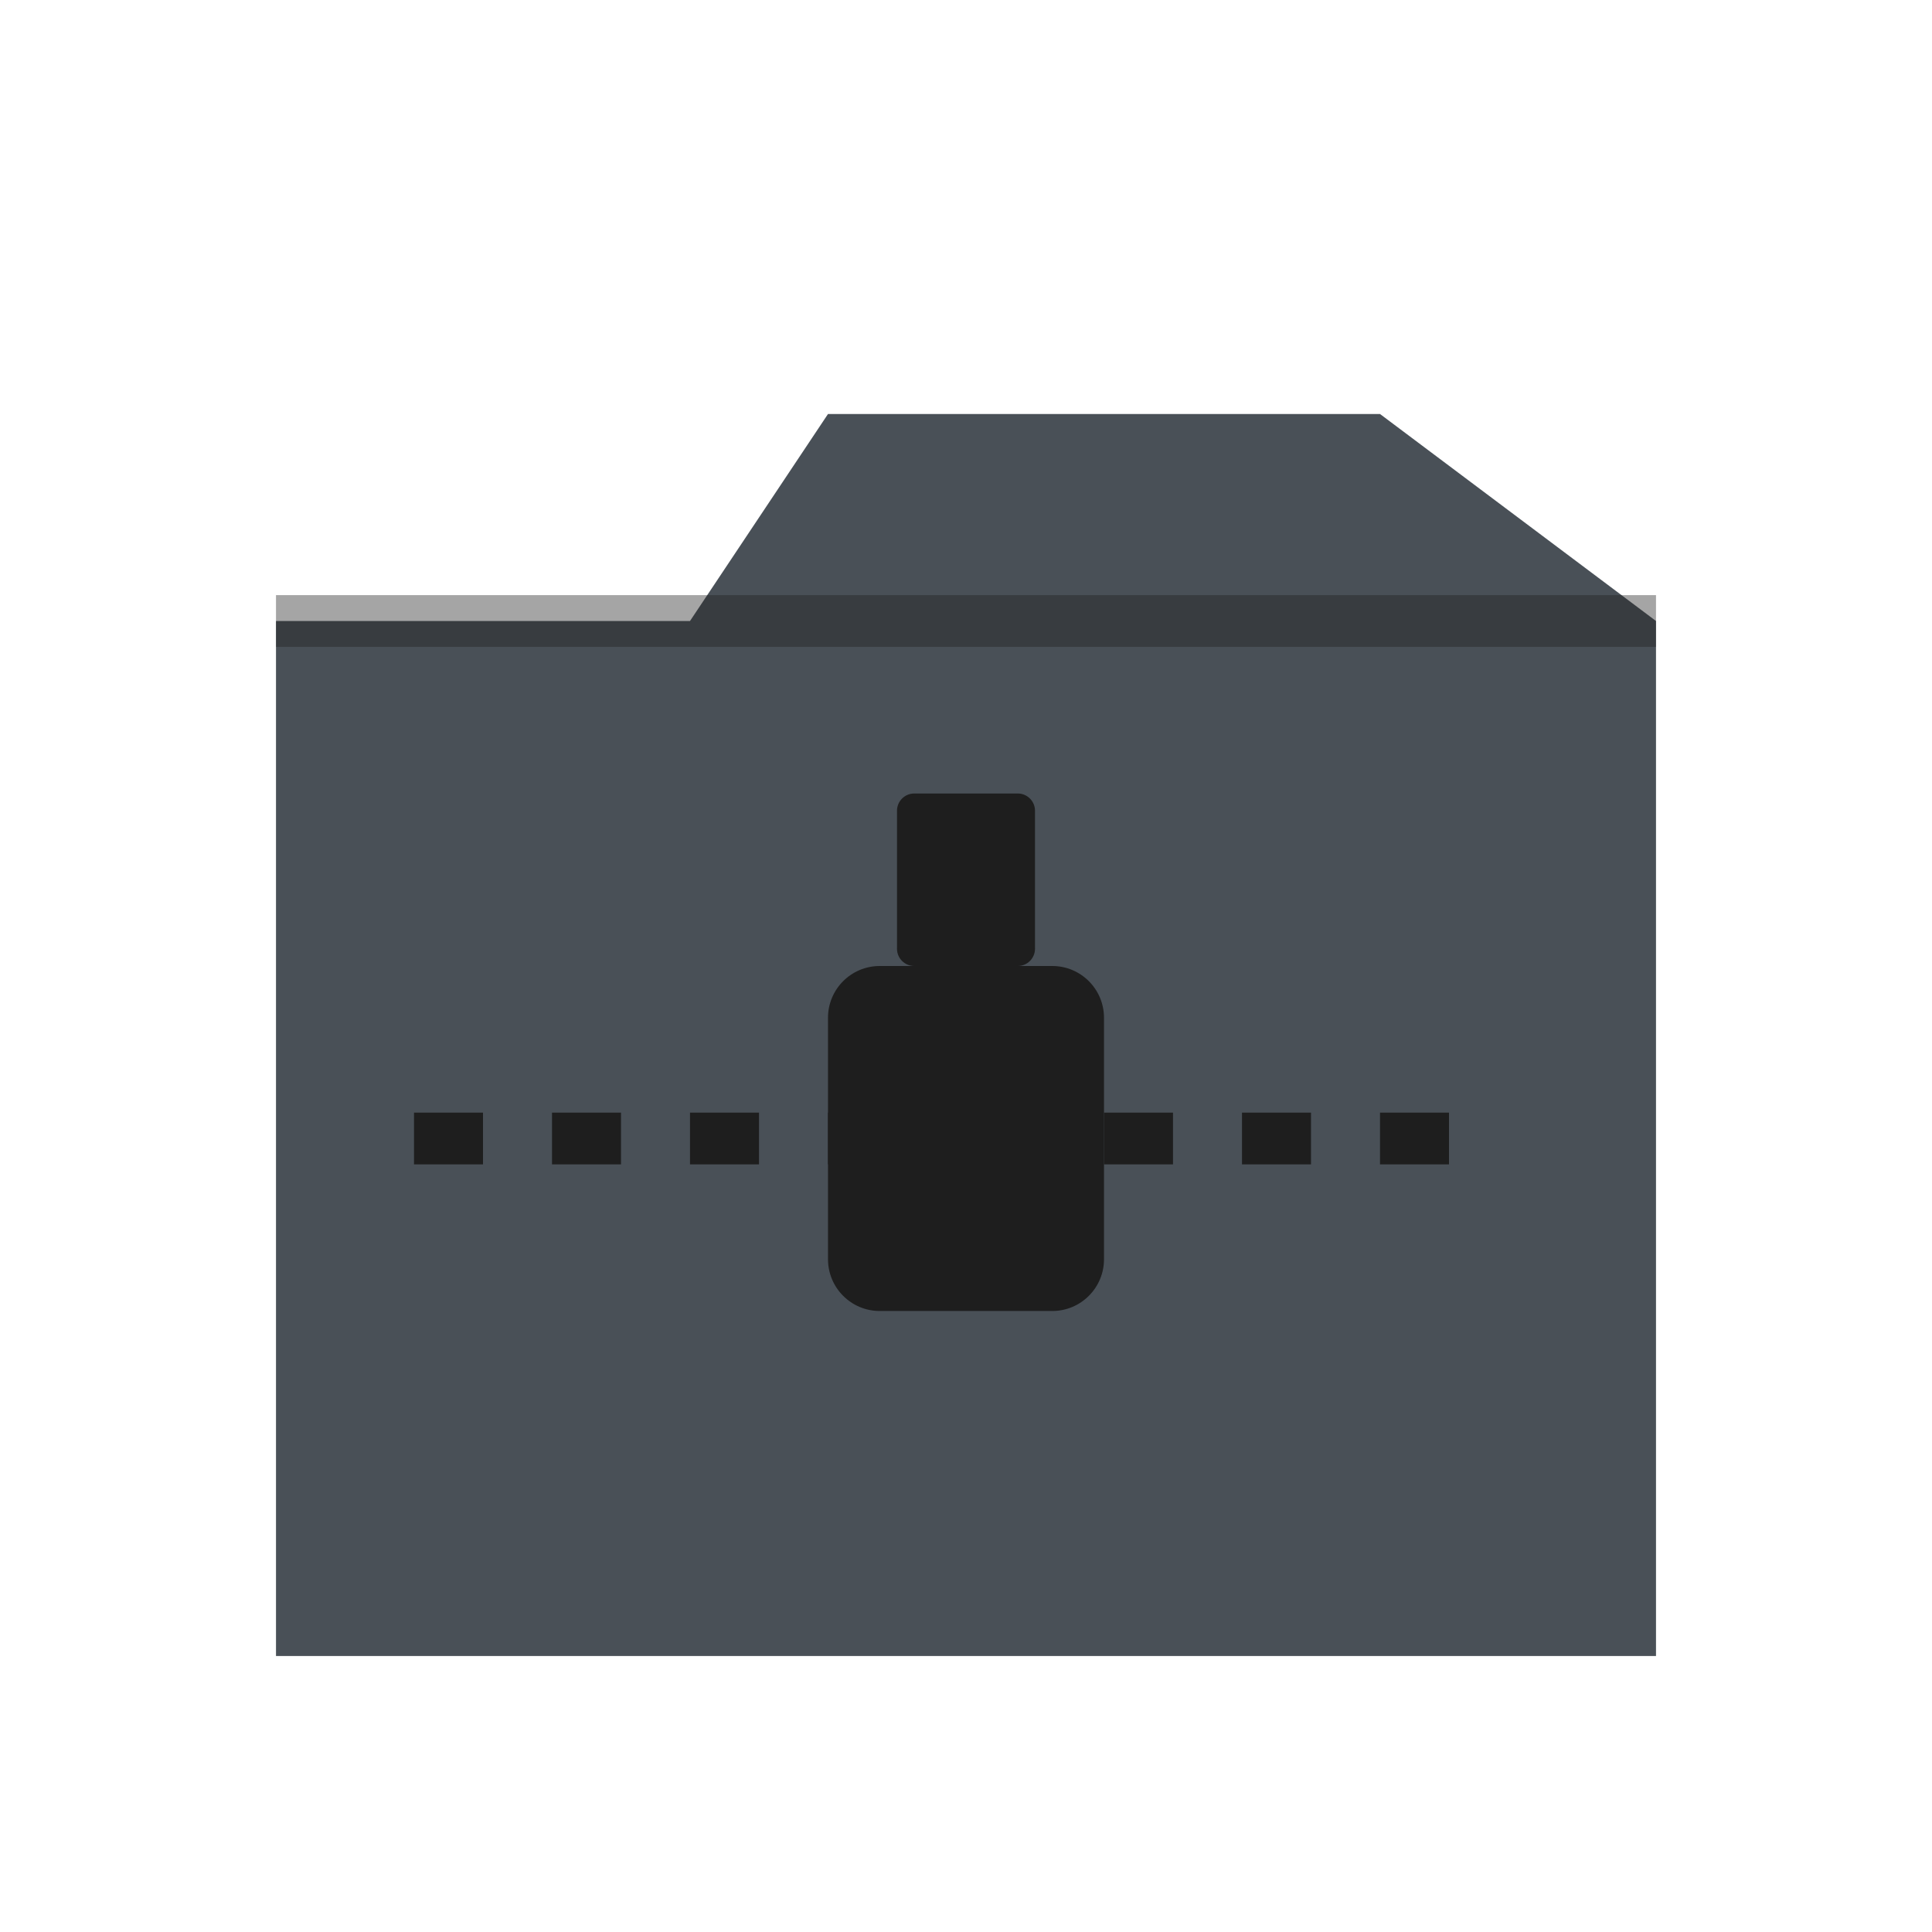
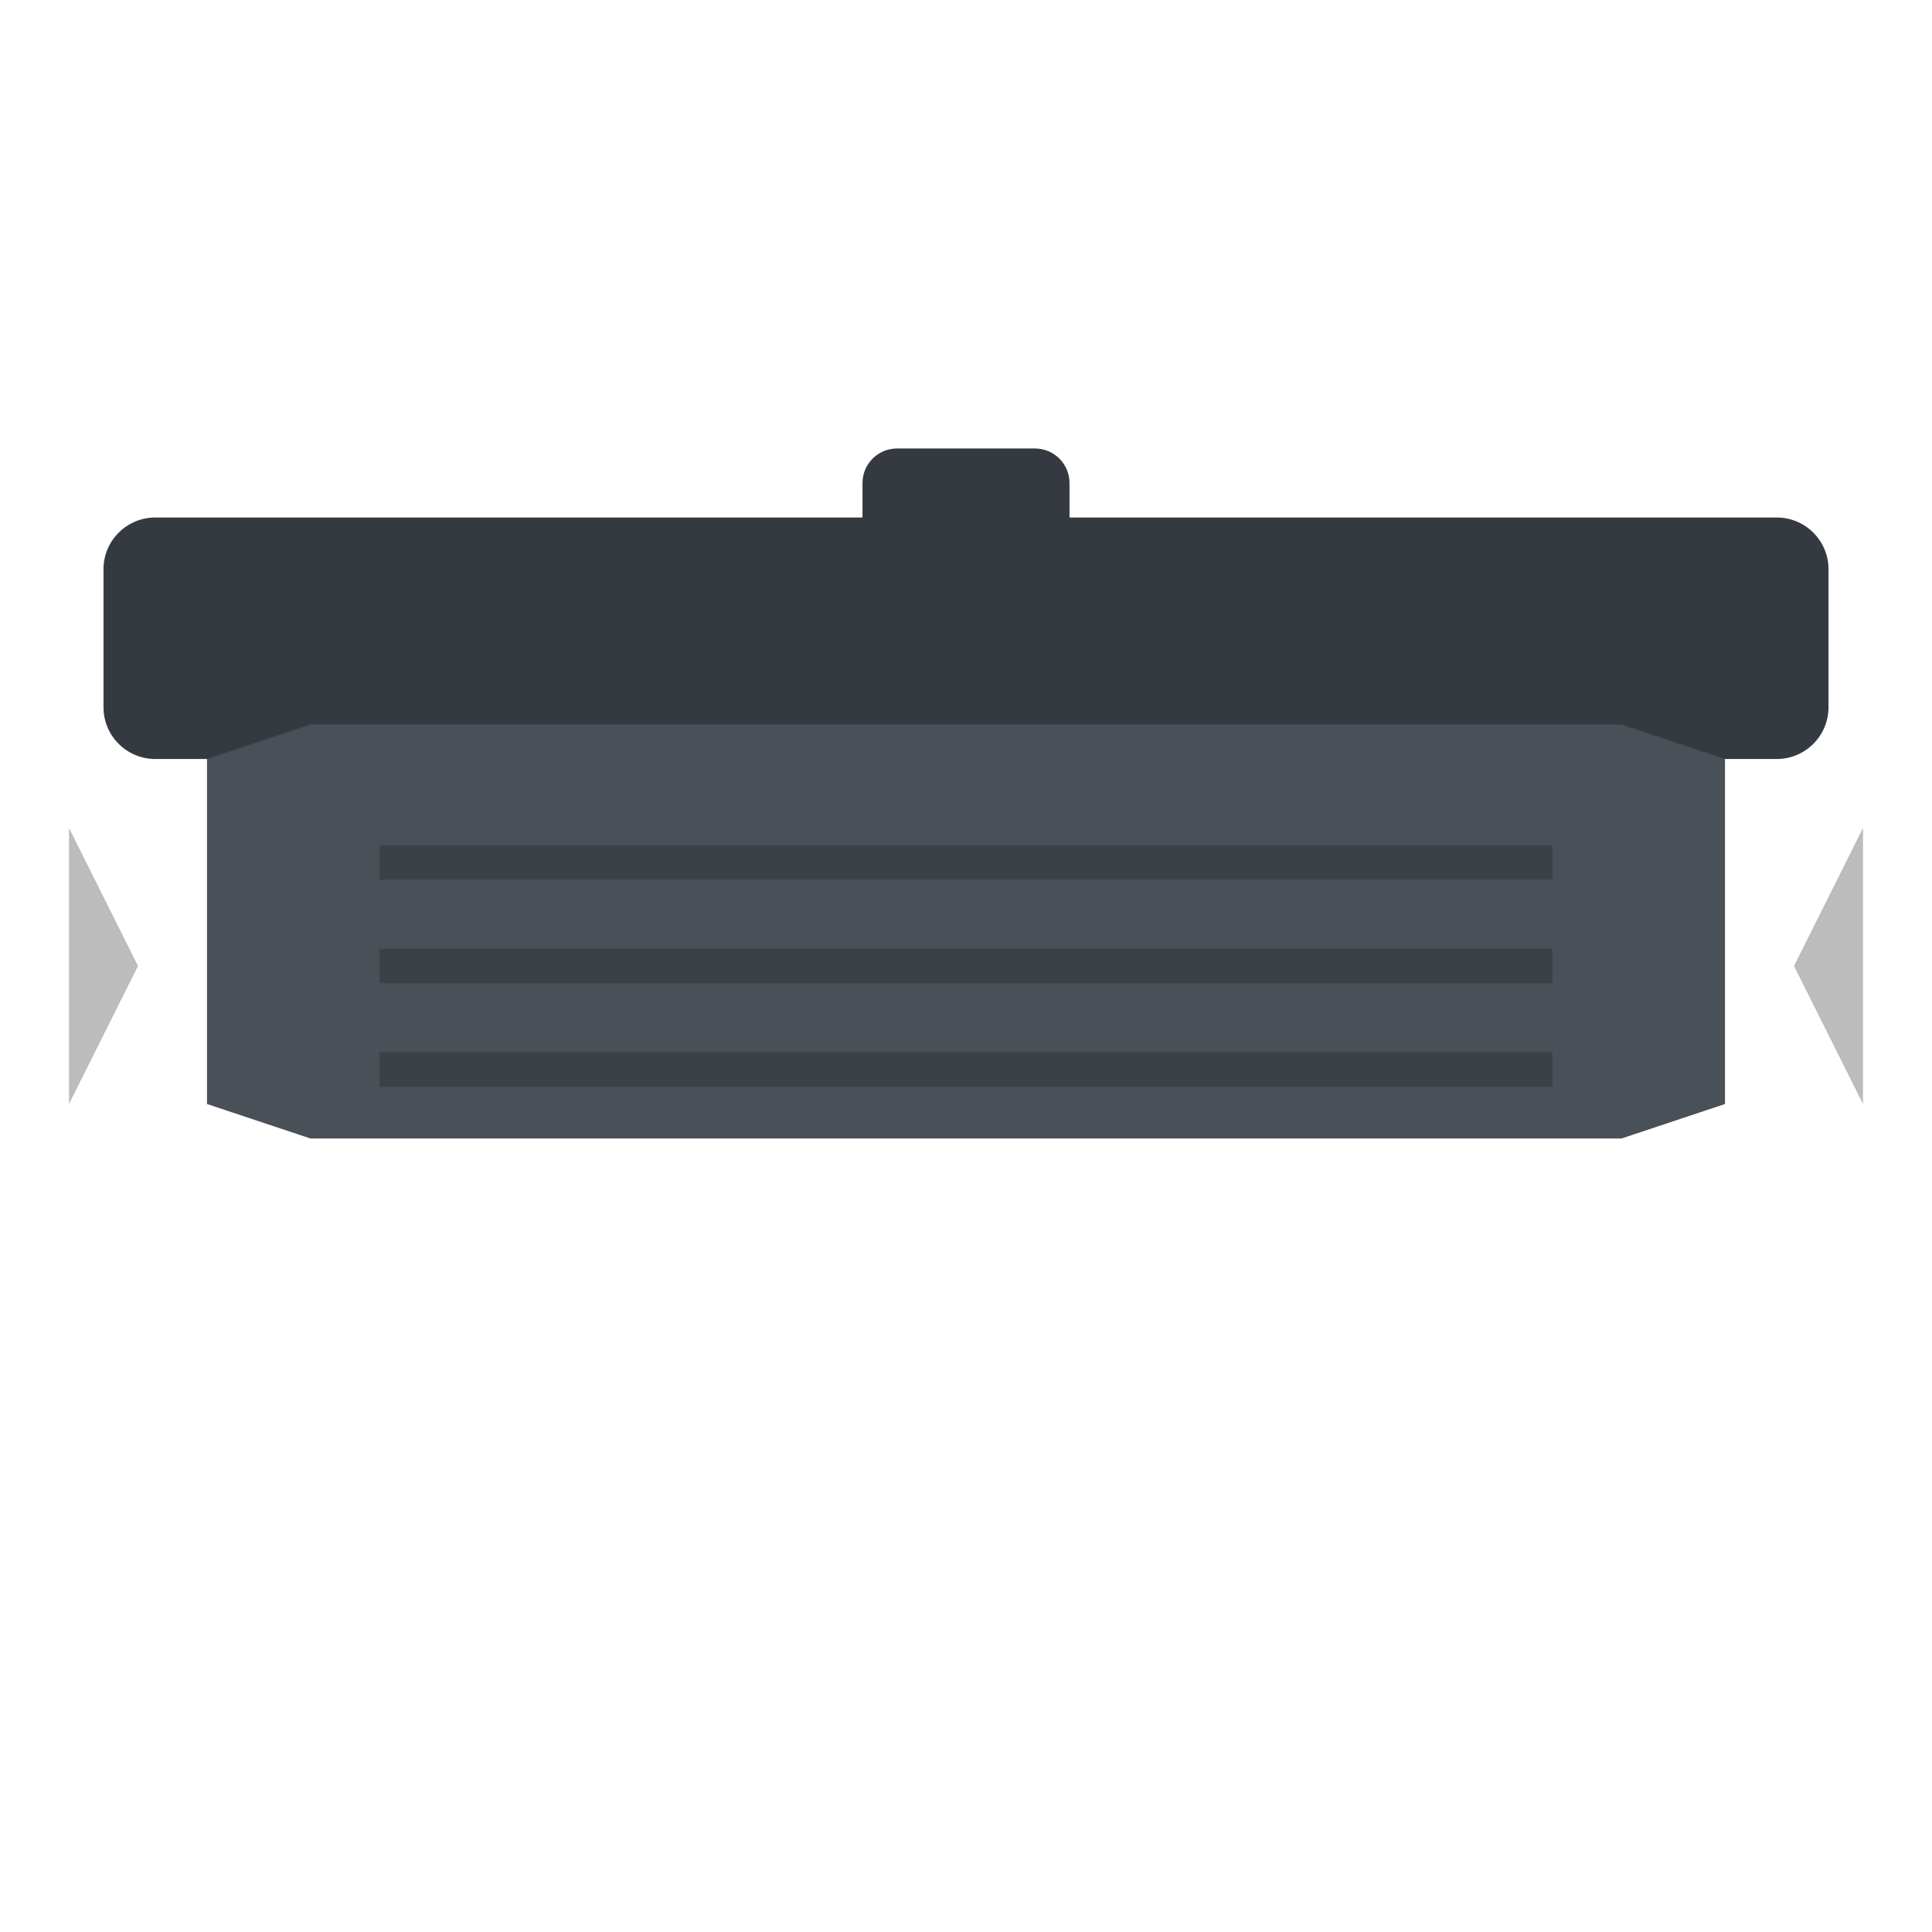
<svg xmlns="http://www.w3.org/2000/svg" viewBox="0 0 56 56" width="56" height="56">
  <g transform="translate(28, 28)">
-     <path d="M -20 -10 L -8 -10 L -4 -16 L 12 -16 L 20 -10 L 20 20 L -20 20 Z" fill="#495057" />
-     <line x1="-20" y1="-10" x2="20" y2="-10" stroke="#1e1e1e" stroke-width="1.5" opacity="0.4" />
-     <line x1="-16" y1="5" x2="16" y2="5" stroke="#1e1e1e" stroke-width="1.5" stroke-dasharray="2 2" />
-     <rect x="-4" y="0" width="8" height="10" rx="1.5" fill="#1e1e1e" />
-     <rect x="-2" y="-5" width="4" height="5" rx="0.5" fill="#1e1e1e" />
+     <rect x="-25" y="-13" width="50" height="7" rx="1.5" fill="#343A40" />
+     <rect x="-3" y="-15" width="6" height="3" rx="1" fill="#343A40" />
+     <path d="M -22 -6 L -19 -7 L 19 -7 L 22 -6 L 22 4 L 19 5 L -19 5 L -22 4 Z" fill="#495057" />
+     <line x1="-17" y1="-3" x2="17" y2="-3" stroke="#1e1e1e" stroke-width="1" opacity="0.3" />
+     <line x1="-17" y1="0" x2="17" y2="0" stroke="#1e1e1e" stroke-width="1" opacity="0.3" />
+     <line x1="-17" y1="3" x2="17" y2="3" stroke="#1e1e1e" stroke-width="1" opacity="0.3" />
+     <path d="M -30 0 L -26 0 L -26 -4 L -24 0 L -26 4 L -26 0 L -30 0 Z" fill="#1e1e1e" opacity="0.3" />
+     <path d="M 30 0 L 26 0 L 26 -4 L 24 0 L 26 4 L 26 0 L 30 0 Z" fill="#1e1e1e" opacity="0.3" />
  </g>
</svg>
